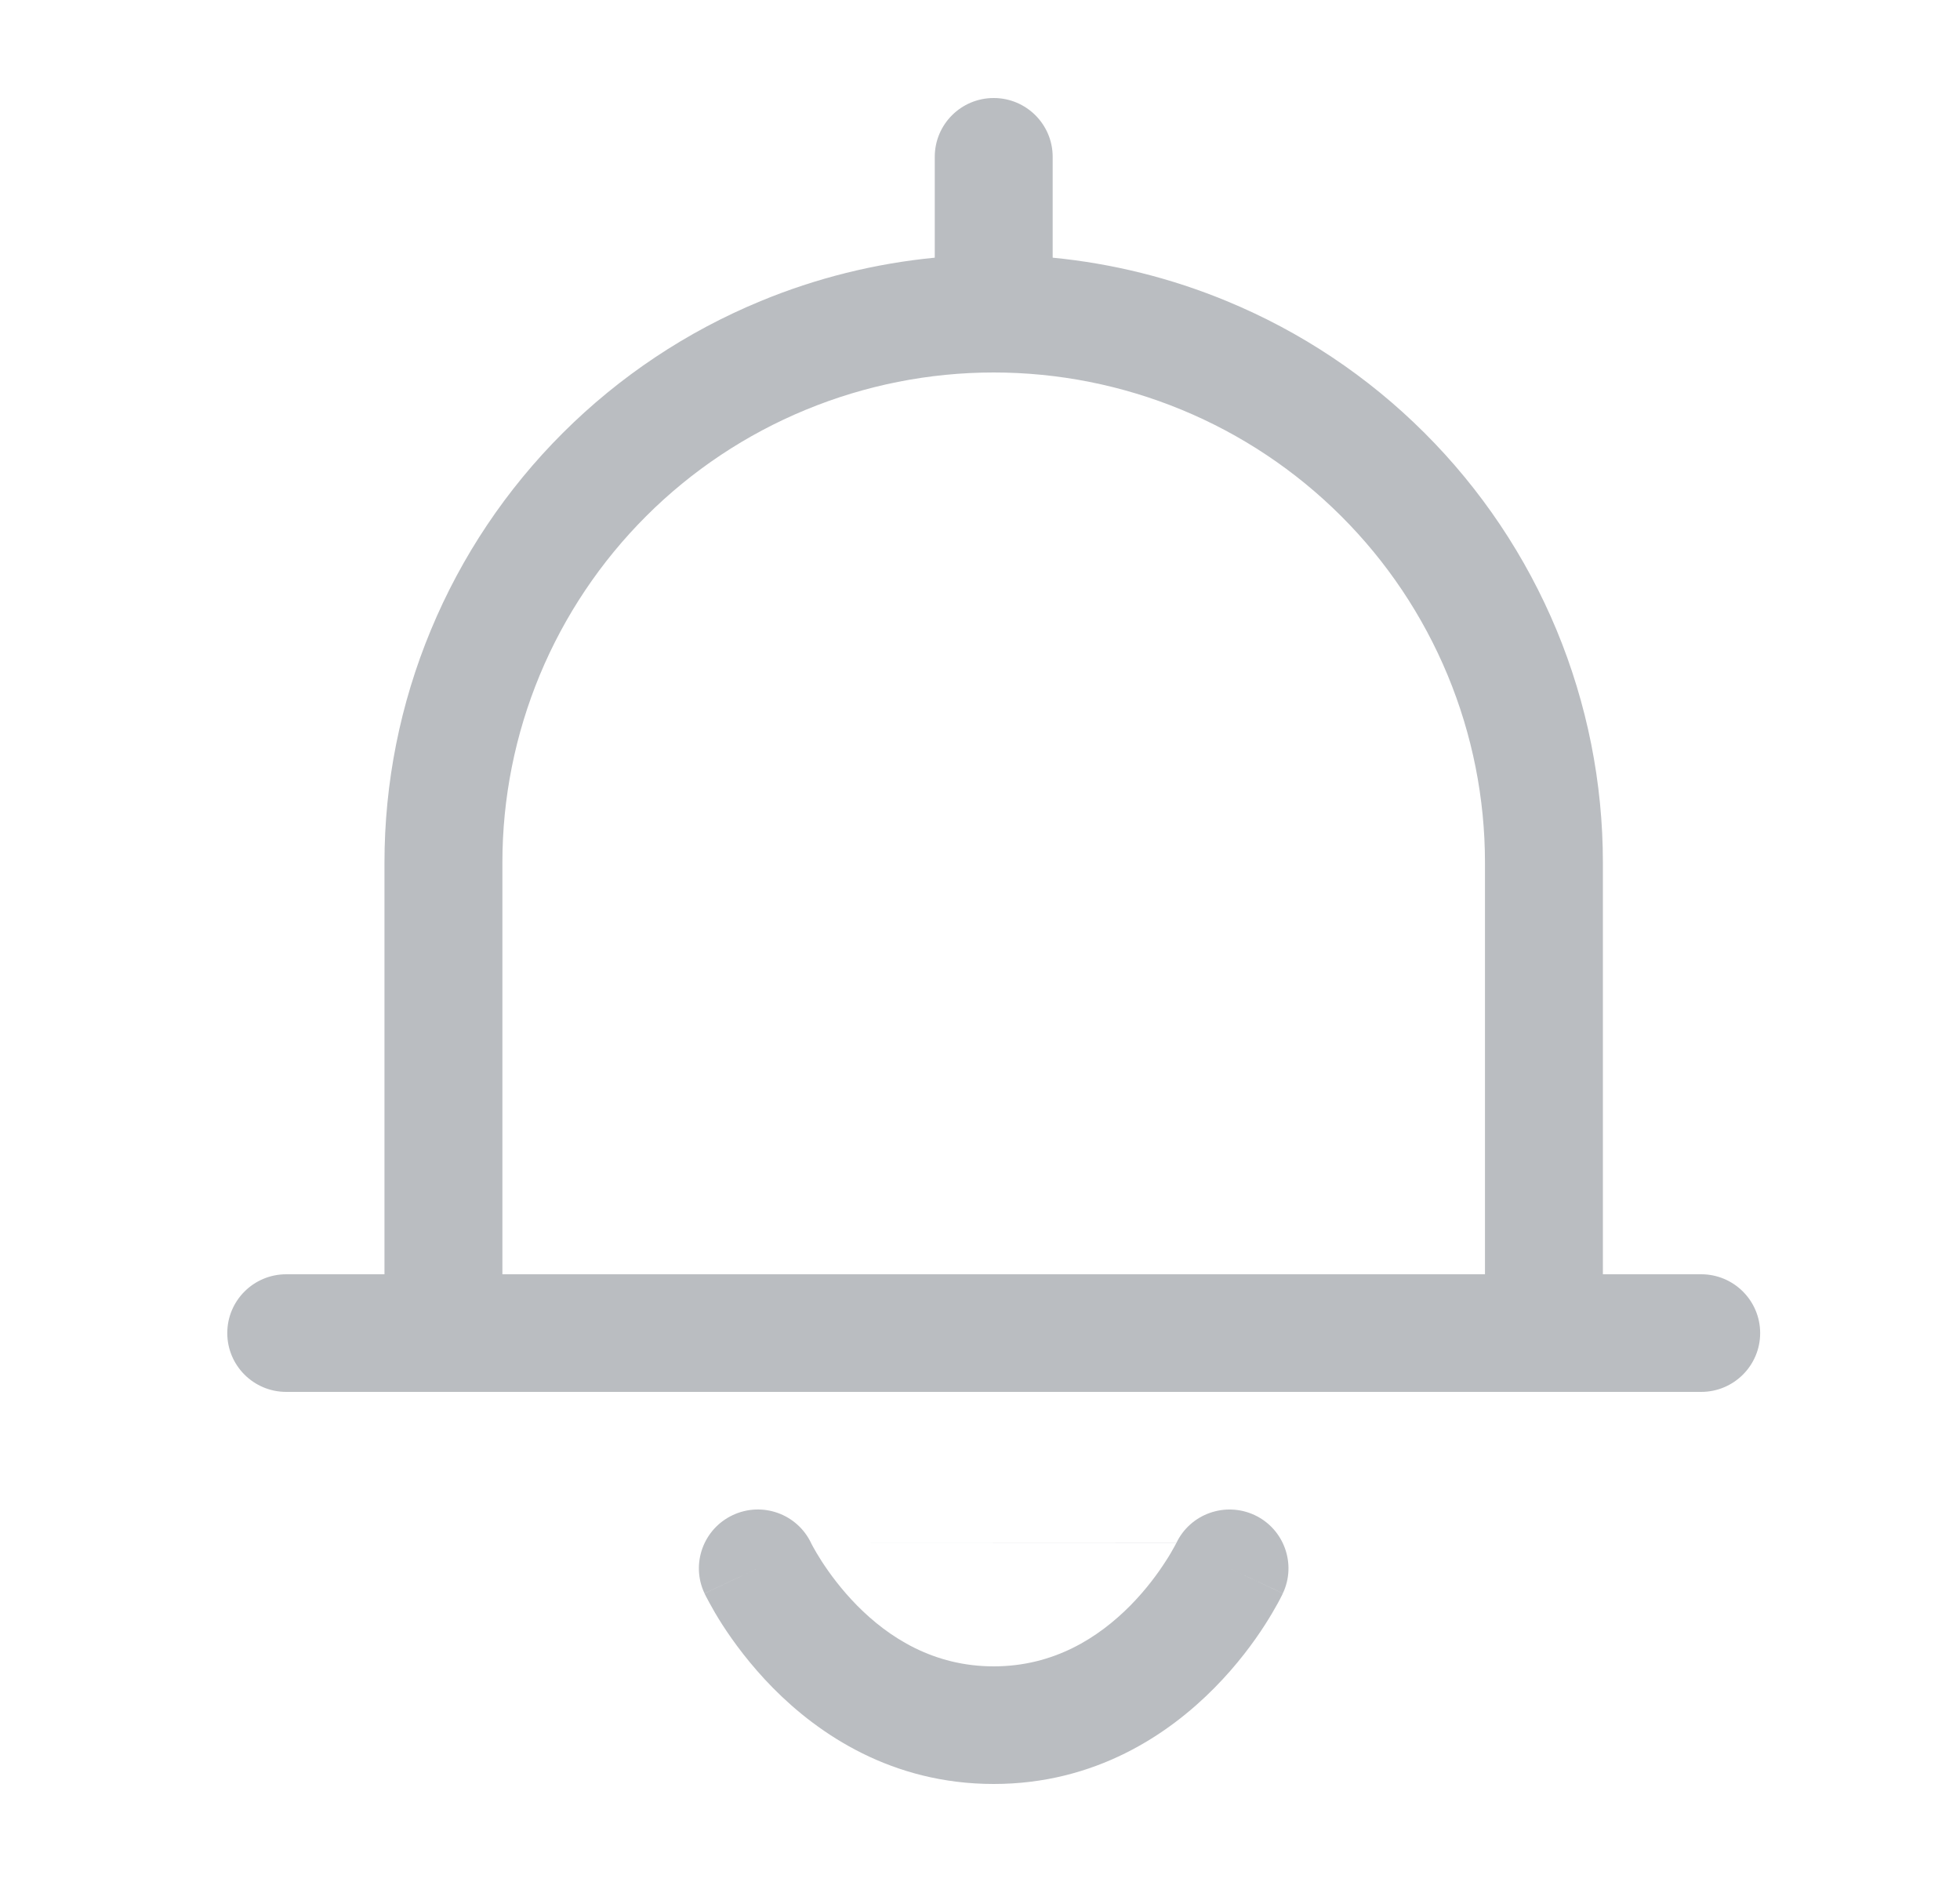
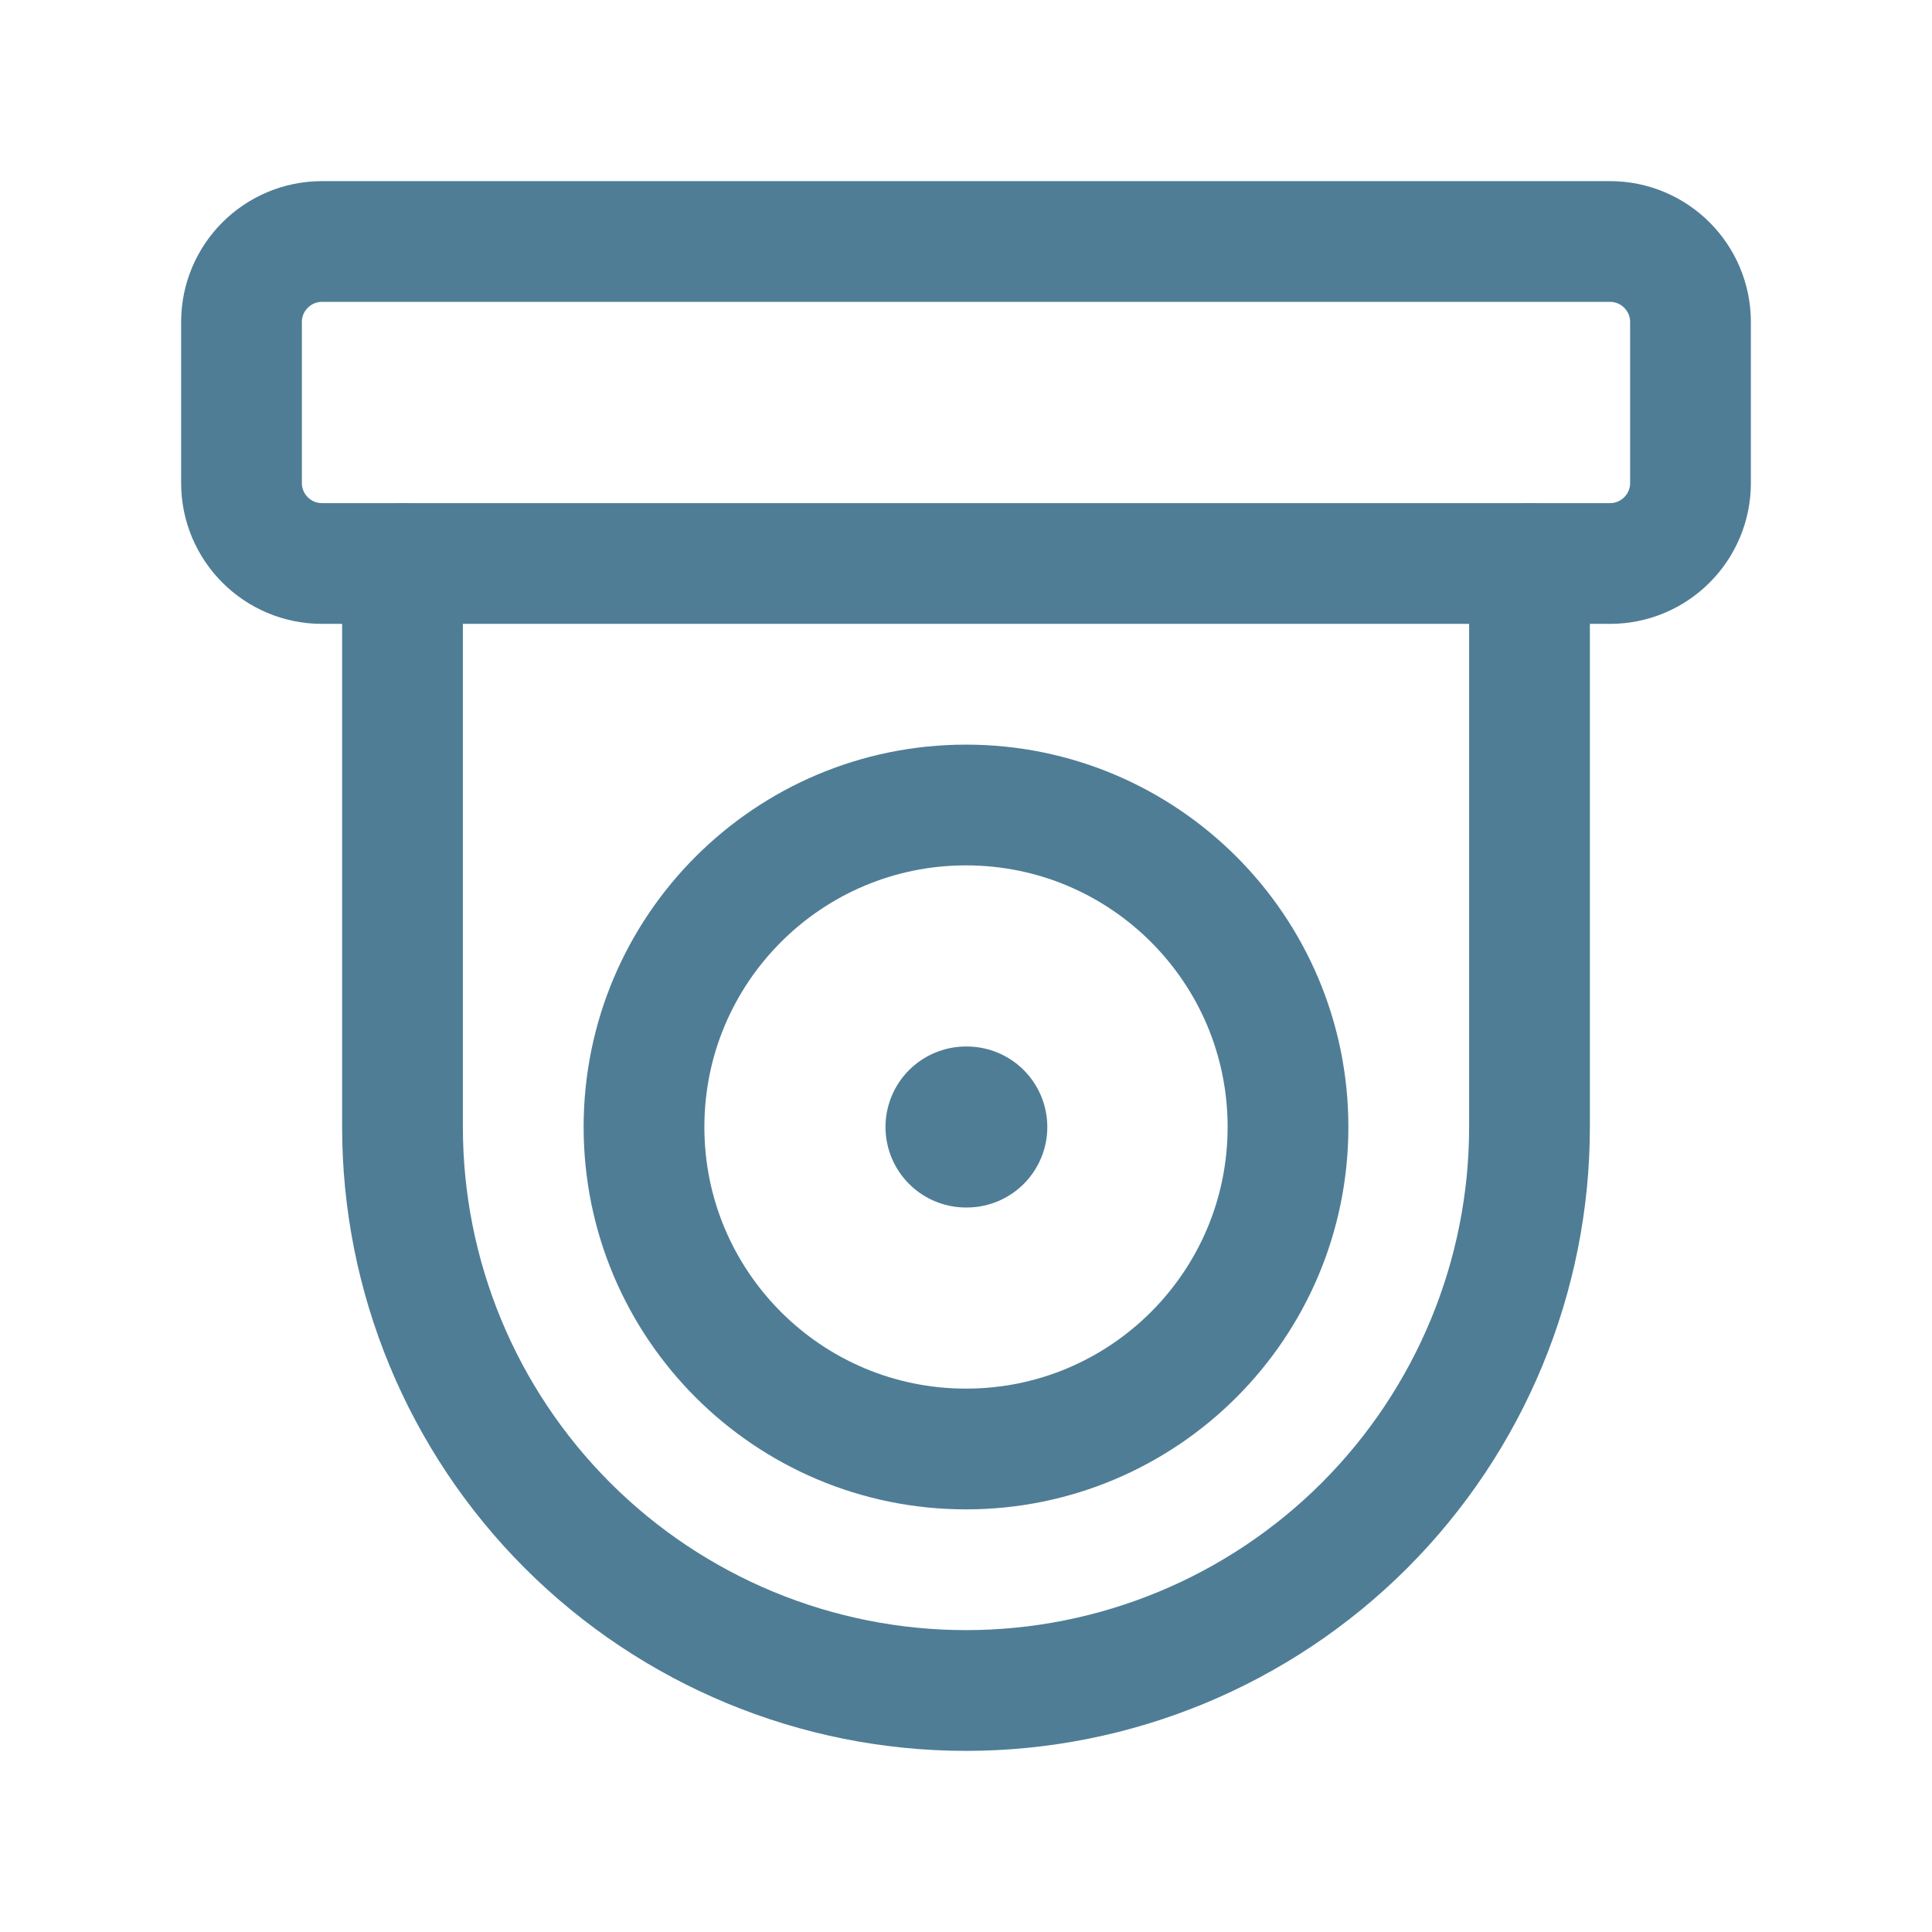
- <svg xmlns="http://www.w3.org/2000/svg" width="25" height="24" viewBox="0 0 25 24" fill="none">
-   <path fill-rule="evenodd" clip-rule="evenodd" d="M10.346 19.678C10.168 19.305 9.722 19.145 9.347 19.321C8.971 19.497 8.809 19.944 8.986 20.319L9.667 20C8.986 20.319 8.986 20.319 8.986 20.32L8.987 20.32L8.987 20.322L8.989 20.325L8.993 20.334L9.006 20.36C9.017 20.381 9.032 20.41 9.051 20.444C9.088 20.513 9.142 20.607 9.213 20.718C9.355 20.938 9.569 21.231 9.86 21.526C10.443 22.116 11.376 22.75 12.675 22.75C13.973 22.75 14.906 22.116 15.489 21.526C15.781 21.231 15.995 20.938 16.136 20.718C16.207 20.607 16.261 20.513 16.299 20.444C16.318 20.41 16.332 20.381 16.343 20.36L16.356 20.334L16.36 20.325L16.362 20.322L16.363 20.32L16.363 20.32C16.363 20.319 16.363 20.319 15.683 20L16.363 20.319C16.54 19.944 16.378 19.497 16.003 19.321C15.628 19.146 15.181 19.305 15.004 19.678M15.002 19.68L15.003 19.68L15.003 19.679L15.004 19.678L15 19.685C14.996 19.693 14.989 19.707 14.977 19.728C14.955 19.768 14.92 19.831 14.87 19.907C14.771 20.062 14.62 20.269 14.418 20.474C14.012 20.884 13.442 21.25 12.675 21.25C11.908 21.25 11.337 20.884 10.932 20.474C10.73 20.269 10.579 20.062 10.479 19.907C10.43 19.831 10.394 19.768 10.372 19.728C10.361 19.707 10.353 19.693 10.349 19.685L10.346 19.678" fill="#BABDC1" />
-   <path fill-rule="evenodd" clip-rule="evenodd" d="M13.427 2C13.427 1.586 13.09 1.25 12.675 1.25C12.259 1.25 11.923 1.586 11.923 2V3.286C11.16 3.36 10.411 3.546 9.701 3.84C8.758 4.229 7.902 4.8 7.18 5.52C6.458 6.24 5.886 7.094 5.496 8.034C5.105 8.974 4.904 9.982 4.904 11V16.25H3.651C3.235 16.25 2.899 16.586 2.899 17C2.899 17.414 3.235 17.75 3.651 17.75H5.656H19.693H21.699C22.114 17.75 22.451 17.414 22.451 17C22.451 16.586 22.114 16.25 21.699 16.25H20.445V11C20.445 9.982 20.244 8.974 19.854 8.034C19.463 7.094 18.891 6.24 18.169 5.52C17.448 4.8 16.591 4.229 15.648 3.84C14.938 3.546 14.189 3.36 13.427 3.286V2ZM18.941 11C18.941 10.179 18.779 9.367 18.464 8.608C18.149 7.85 17.688 7.161 17.106 6.581C16.524 6 15.833 5.54 15.073 5.226C14.312 4.912 13.498 4.75 12.675 4.75C11.852 4.75 11.037 4.912 10.277 5.226C9.516 5.54 8.825 6 8.243 6.581C7.662 7.161 7.2 7.85 6.885 8.608C6.57 9.367 6.408 10.179 6.408 11V16.25H18.941V11Z" fill="#BABDC1" />
+ <svg xmlns="http://www.w3.org/2000/svg" width="24" height="24" viewBox="0 0 24 24" fill="none">
+   <path d="M20 3H4C3.448 3 3 3.448 3 4V6C3 6.552 3.448 7 4 7H20C20.552 7 21 6.552 21 6V4C21 3.448 20.552 3 20 3Z" stroke="#4F7D96" stroke-width="1.5" stroke-linecap="round" stroke-linejoin="round" />
+   <path d="M12 18C14.209 18 16 16.209 16 14C16 11.791 14.209 10 12 10C9.791 10 8 11.791 8 14C8 16.209 9.791 18 12 18Z" stroke="#4F7D96" stroke-width="1.5" stroke-linecap="round" stroke-linejoin="round" />
+   <path d="M19 7V14C19 15.857 18.262 17.637 16.95 18.95C15.637 20.262 13.857 21 12 21C10.143 21 8.363 20.262 7.05 18.95C5.737 17.637 5 15.857 5 14V7" stroke="#4F7D96" stroke-width="1.5" stroke-linecap="round" stroke-linejoin="round" />
+   <path d="M12 14H12.01" stroke="#4F7D96" stroke-width="2" stroke-linecap="round" stroke-linejoin="round" />
</svg>
